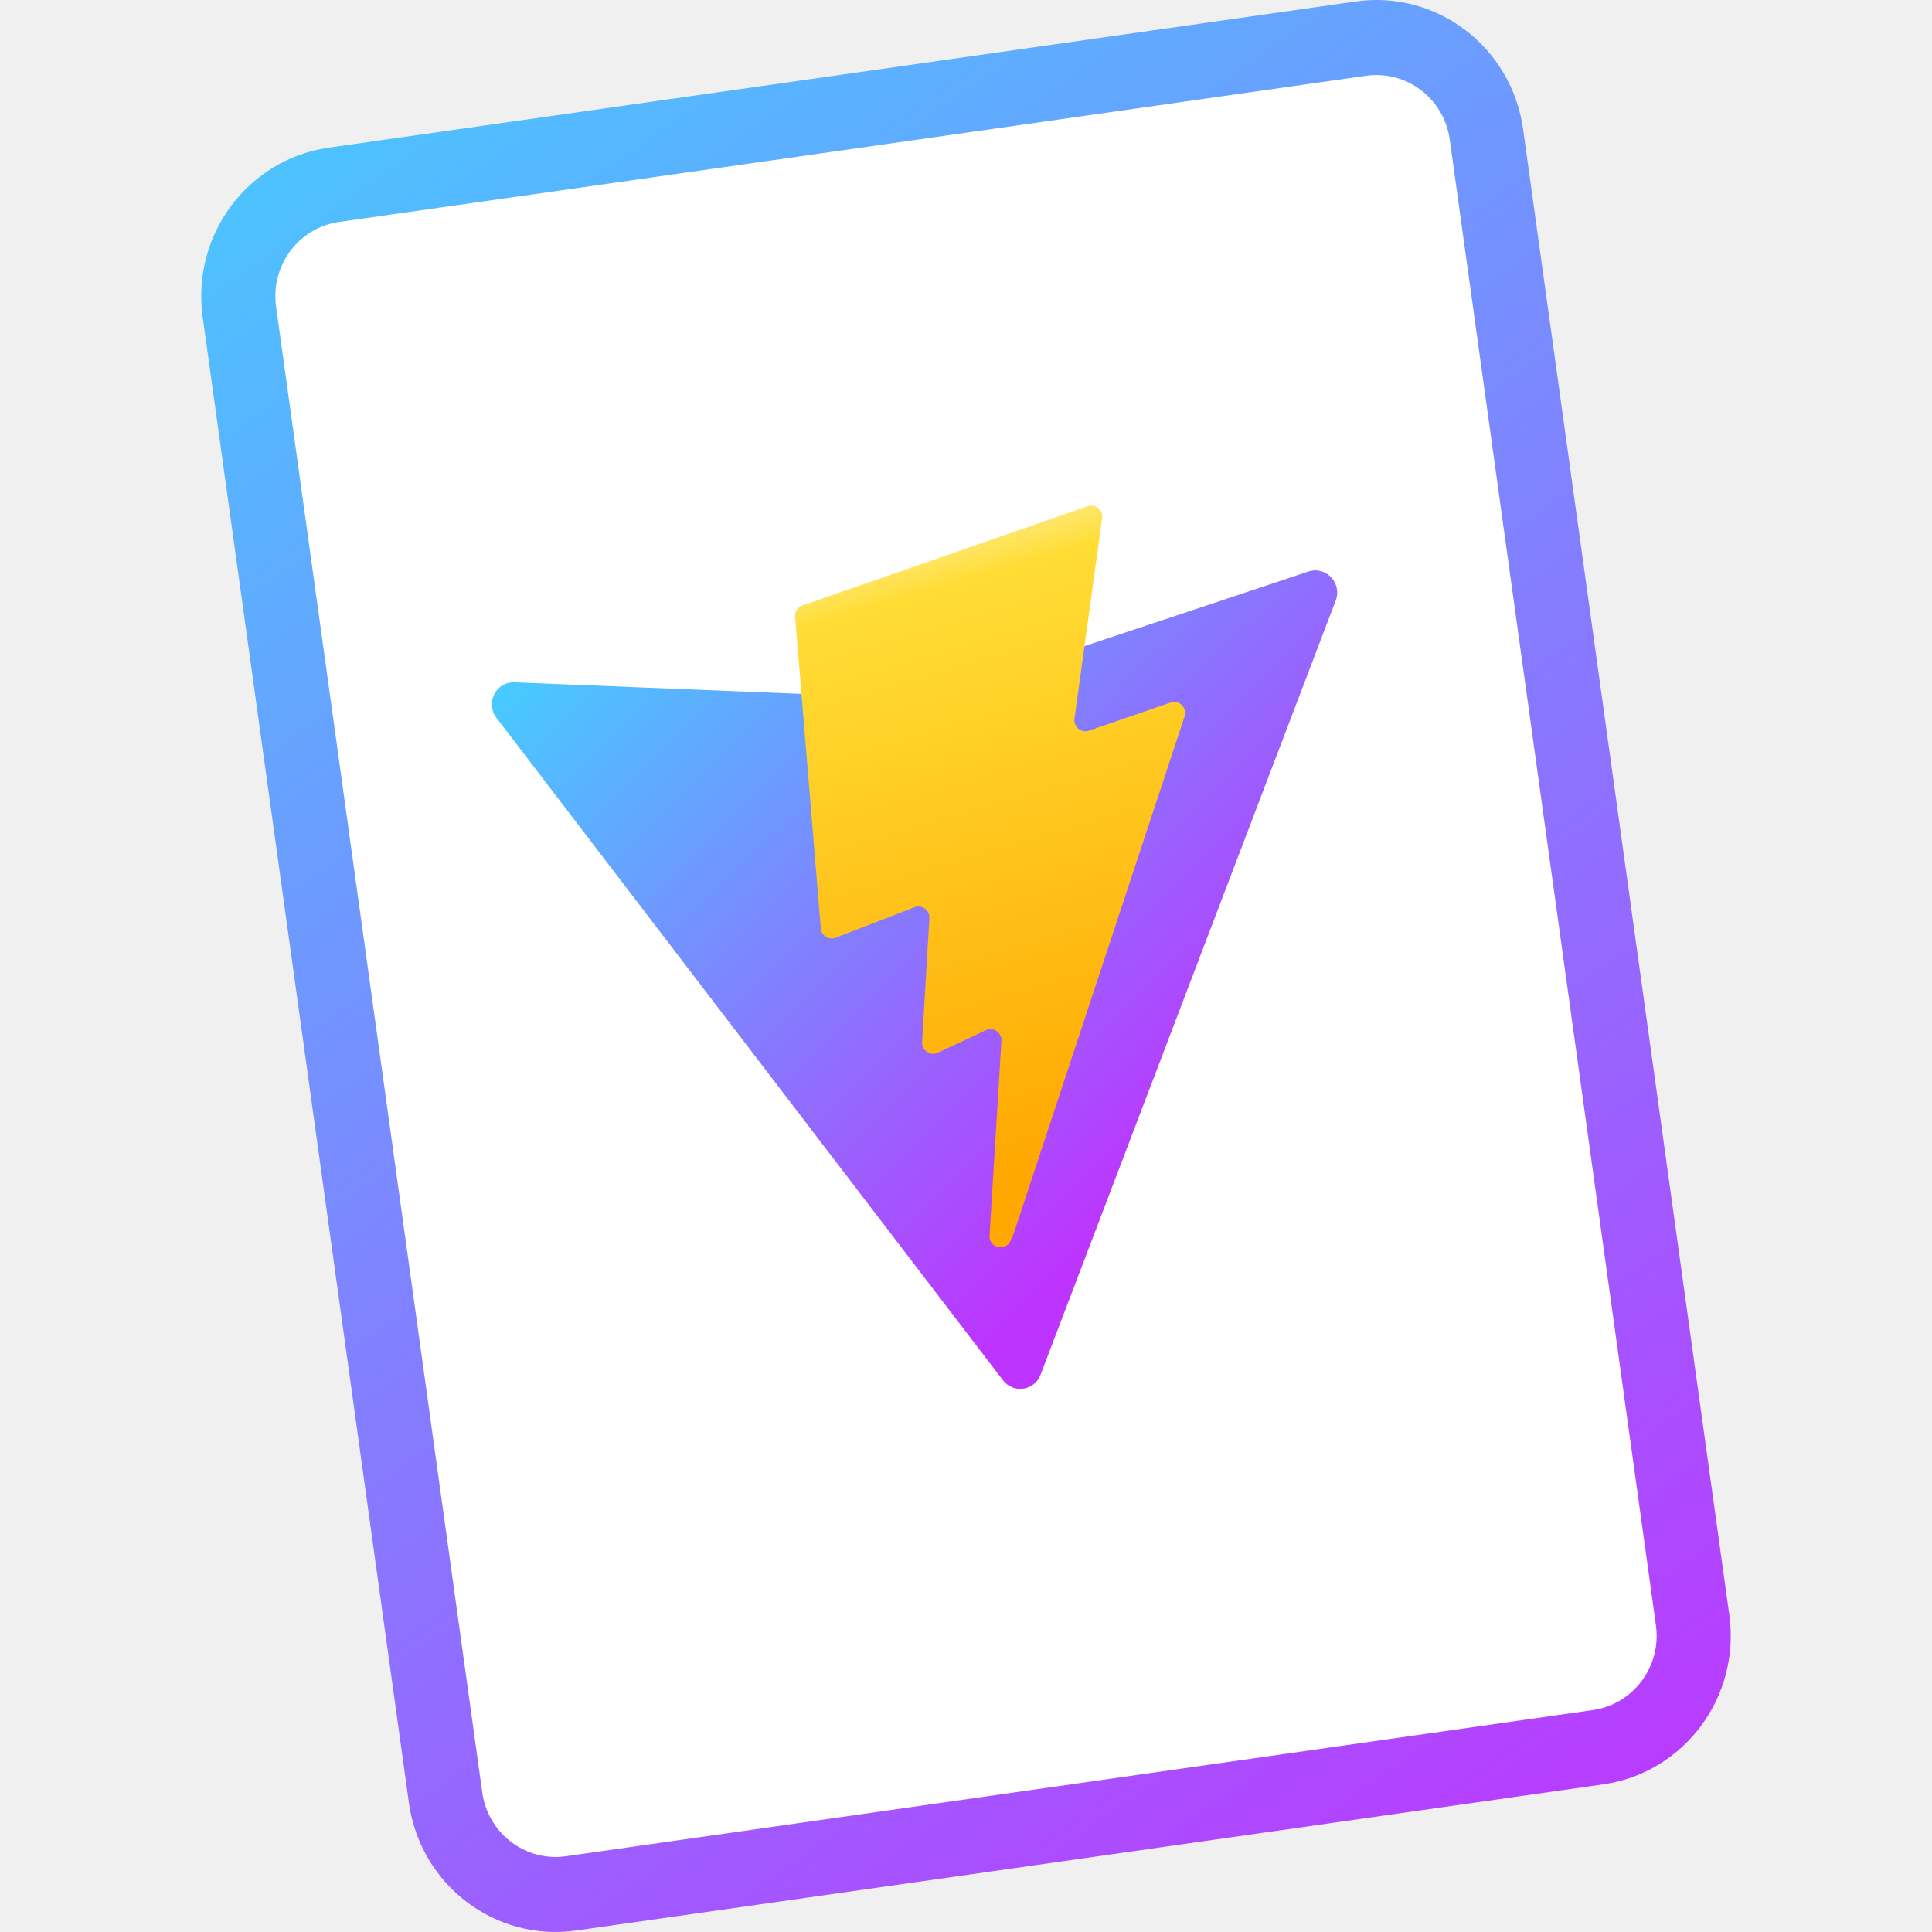
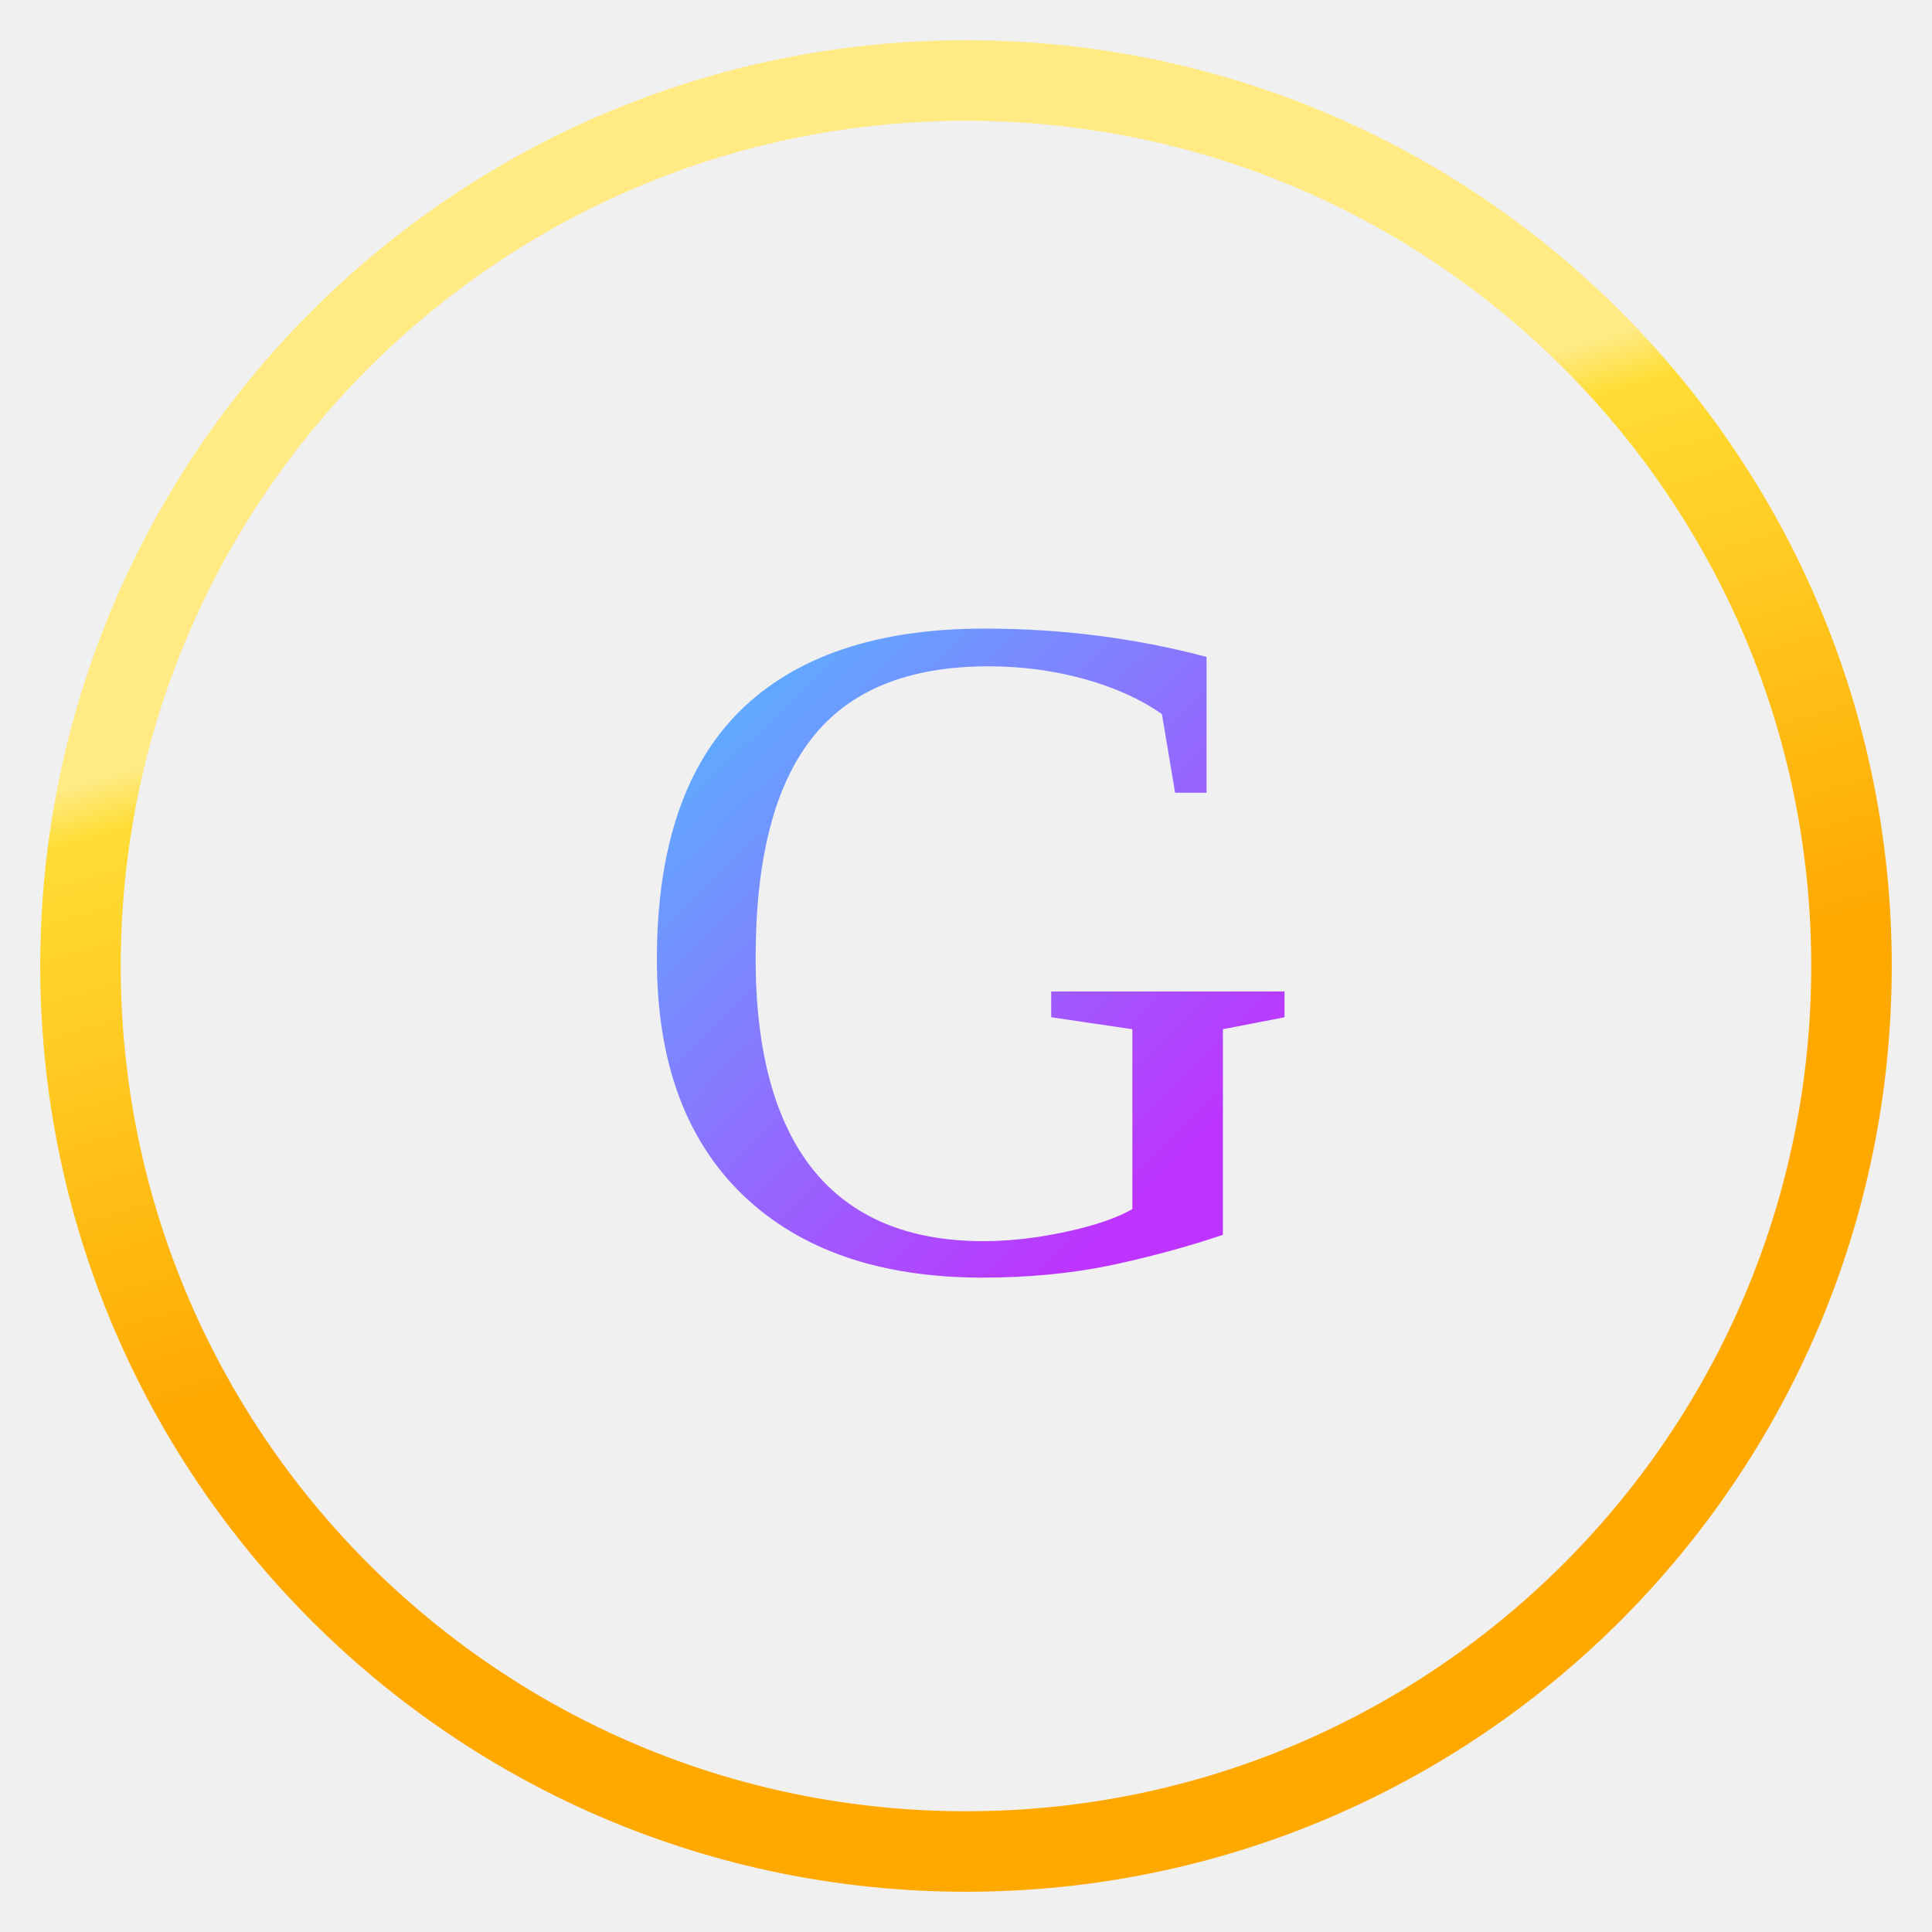
<svg xmlns="http://www.w3.org/2000/svg" width="48" height="48" viewBox="0 0 48 48" fill="none">
-   <path d="M5.036 7.878C4.753 5.84 6.156 3.955 8.169 3.668L33.684 0.037C35.697 -0.25 37.558 1.171 37.841 3.209L42.964 40.122C43.247 42.16 41.844 44.045 39.831 44.332L14.316 47.963C12.303 48.25 10.442 46.829 10.159 44.791L5.036 7.878Z" fill="url(#paint0_linear_1287_1214)" />
-   <path d="M6.859 7.619C6.717 6.599 7.419 5.657 8.425 5.514L33.94 1.882C34.947 1.739 35.877 2.449 36.019 3.469L41.141 40.381C41.283 41.401 40.581 42.343 39.575 42.486L14.06 46.118C13.053 46.261 12.123 45.551 11.981 44.531L6.859 7.619Z" fill="white" />
-   <path d="M33.186 14.919L25.851 34.158C25.699 34.555 25.176 34.63 24.918 34.292L12.334 17.834C12.053 17.465 12.322 16.934 12.781 16.952L22.905 17.361C22.97 17.363 23.034 17.354 23.096 17.334L32.509 14.199C32.943 14.055 33.35 14.488 33.186 14.919Z" fill="url(#paint1_linear_1287_1214)" />
-   <path d="M27.025 12.576L19.935 15.043C19.819 15.083 19.744 15.199 19.755 15.323L20.392 23.063C20.407 23.245 20.59 23.363 20.759 23.298L22.723 22.539C22.906 22.468 23.102 22.614 23.09 22.813L22.91 25.89C22.898 26.097 23.109 26.244 23.295 26.157L24.495 25.595C24.681 25.508 24.892 25.655 24.88 25.862L24.585 30.698C24.567 31 24.976 31.107 25.101 30.832L25.185 30.649L29.43 17.801C29.501 17.586 29.297 17.381 29.085 17.454L27.052 18.155C26.861 18.221 26.668 18.059 26.695 17.856L27.382 12.874C27.41 12.671 27.216 12.509 27.025 12.576Z" fill="url(#paint2_linear_1287_1214)" />
+   <circle cx="24" cy="24" r="22" stroke="url(#paint2_linear_1287_1214)" stroke-width="2" />
+   <text x="24" y="26" text-anchor="middle" dominant-baseline="middle" font-size="24" fill="url(#paint1_linear_1287_1214)">G</text>
  <defs>
-     <linearGradient id="paint0_linear_1287_1214" x1="6.482" y1="1.976" x2="39.05" y2="48.206" gradientUnits="userSpaceOnUse">
-       <stop stop-color="#49C7FF" />
-       <stop offset="1" stop-color="#BD36FF" />
-     </linearGradient>
    <linearGradient id="paint1_linear_1287_1214" x1="11.885" y1="16.427" x2="26.725" y2="31.418" gradientUnits="userSpaceOnUse">
      <stop stop-color="#41D1FF" />
      <stop offset="1" stop-color="#BD34FE" />
    </linearGradient>
    <linearGradient id="paint2_linear_1287_1214" x1="21.814" y1="13.705" x2="26.246" y2="28.807" gradientUnits="userSpaceOnUse">
      <stop stop-color="#FFEA83" />
      <stop offset="0.083" stop-color="#FFDD35" />
      <stop offset="1" stop-color="#FFA800" />
    </linearGradient>
  </defs>
</svg>
